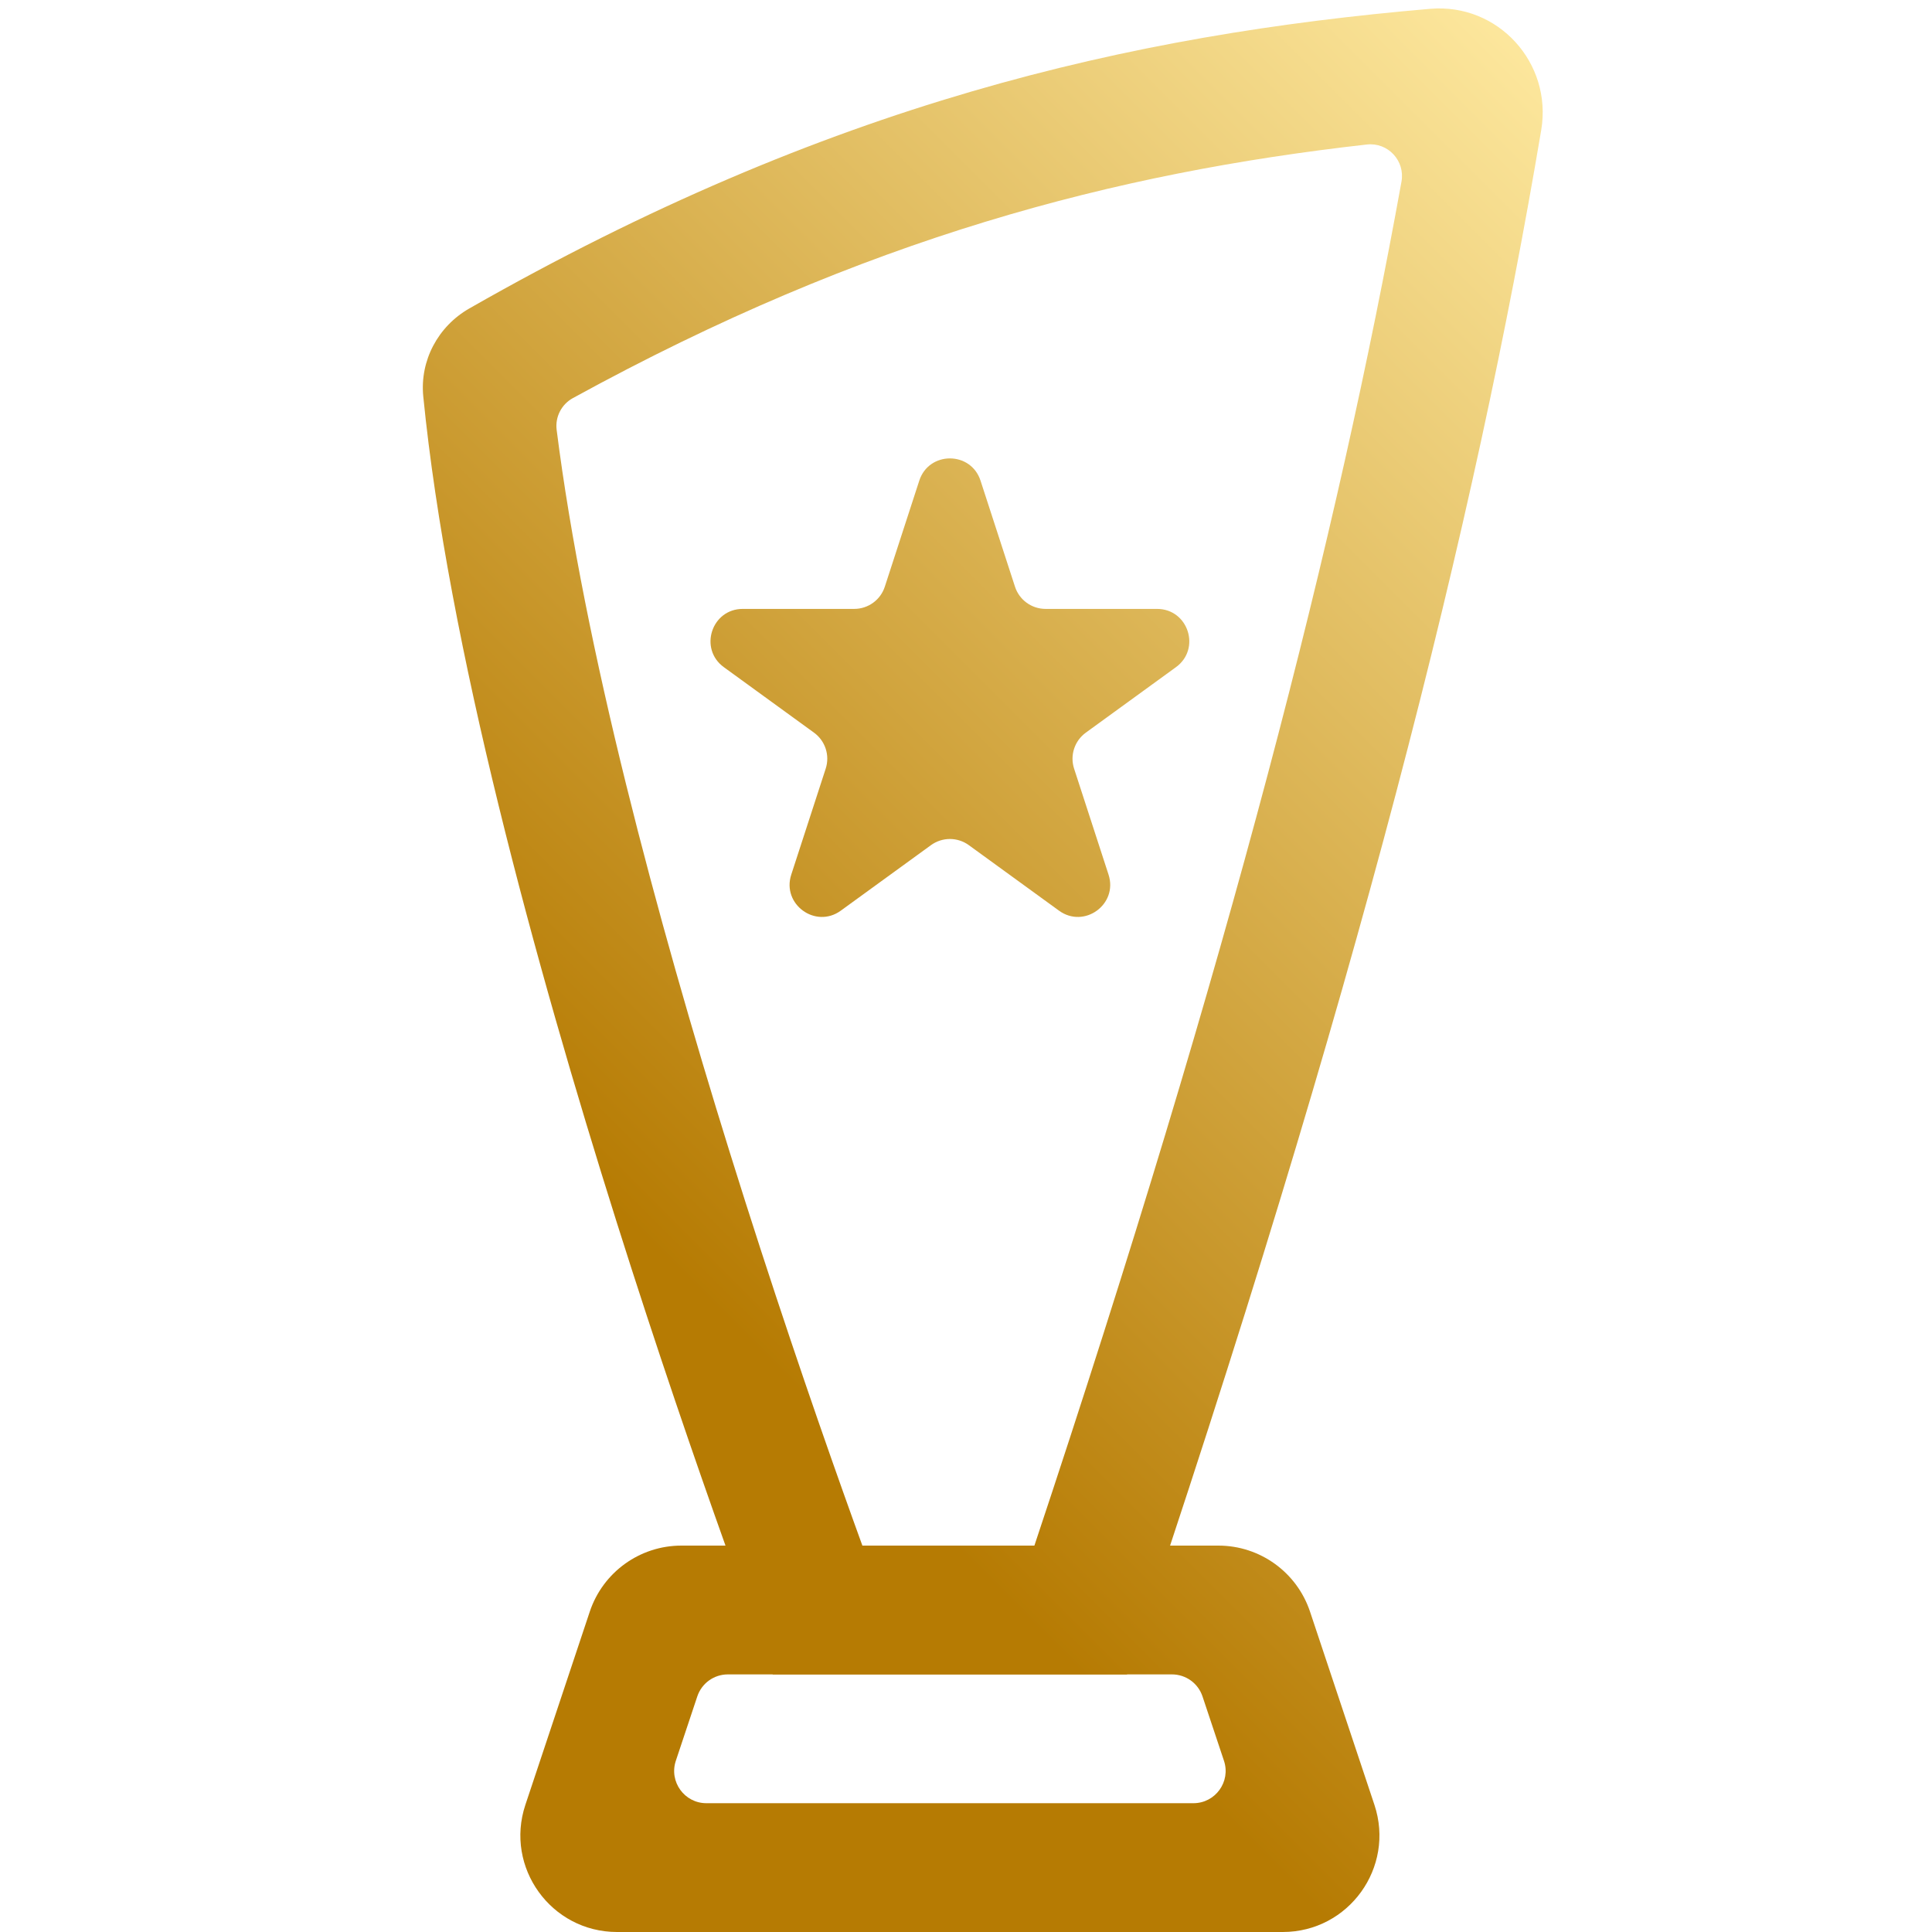
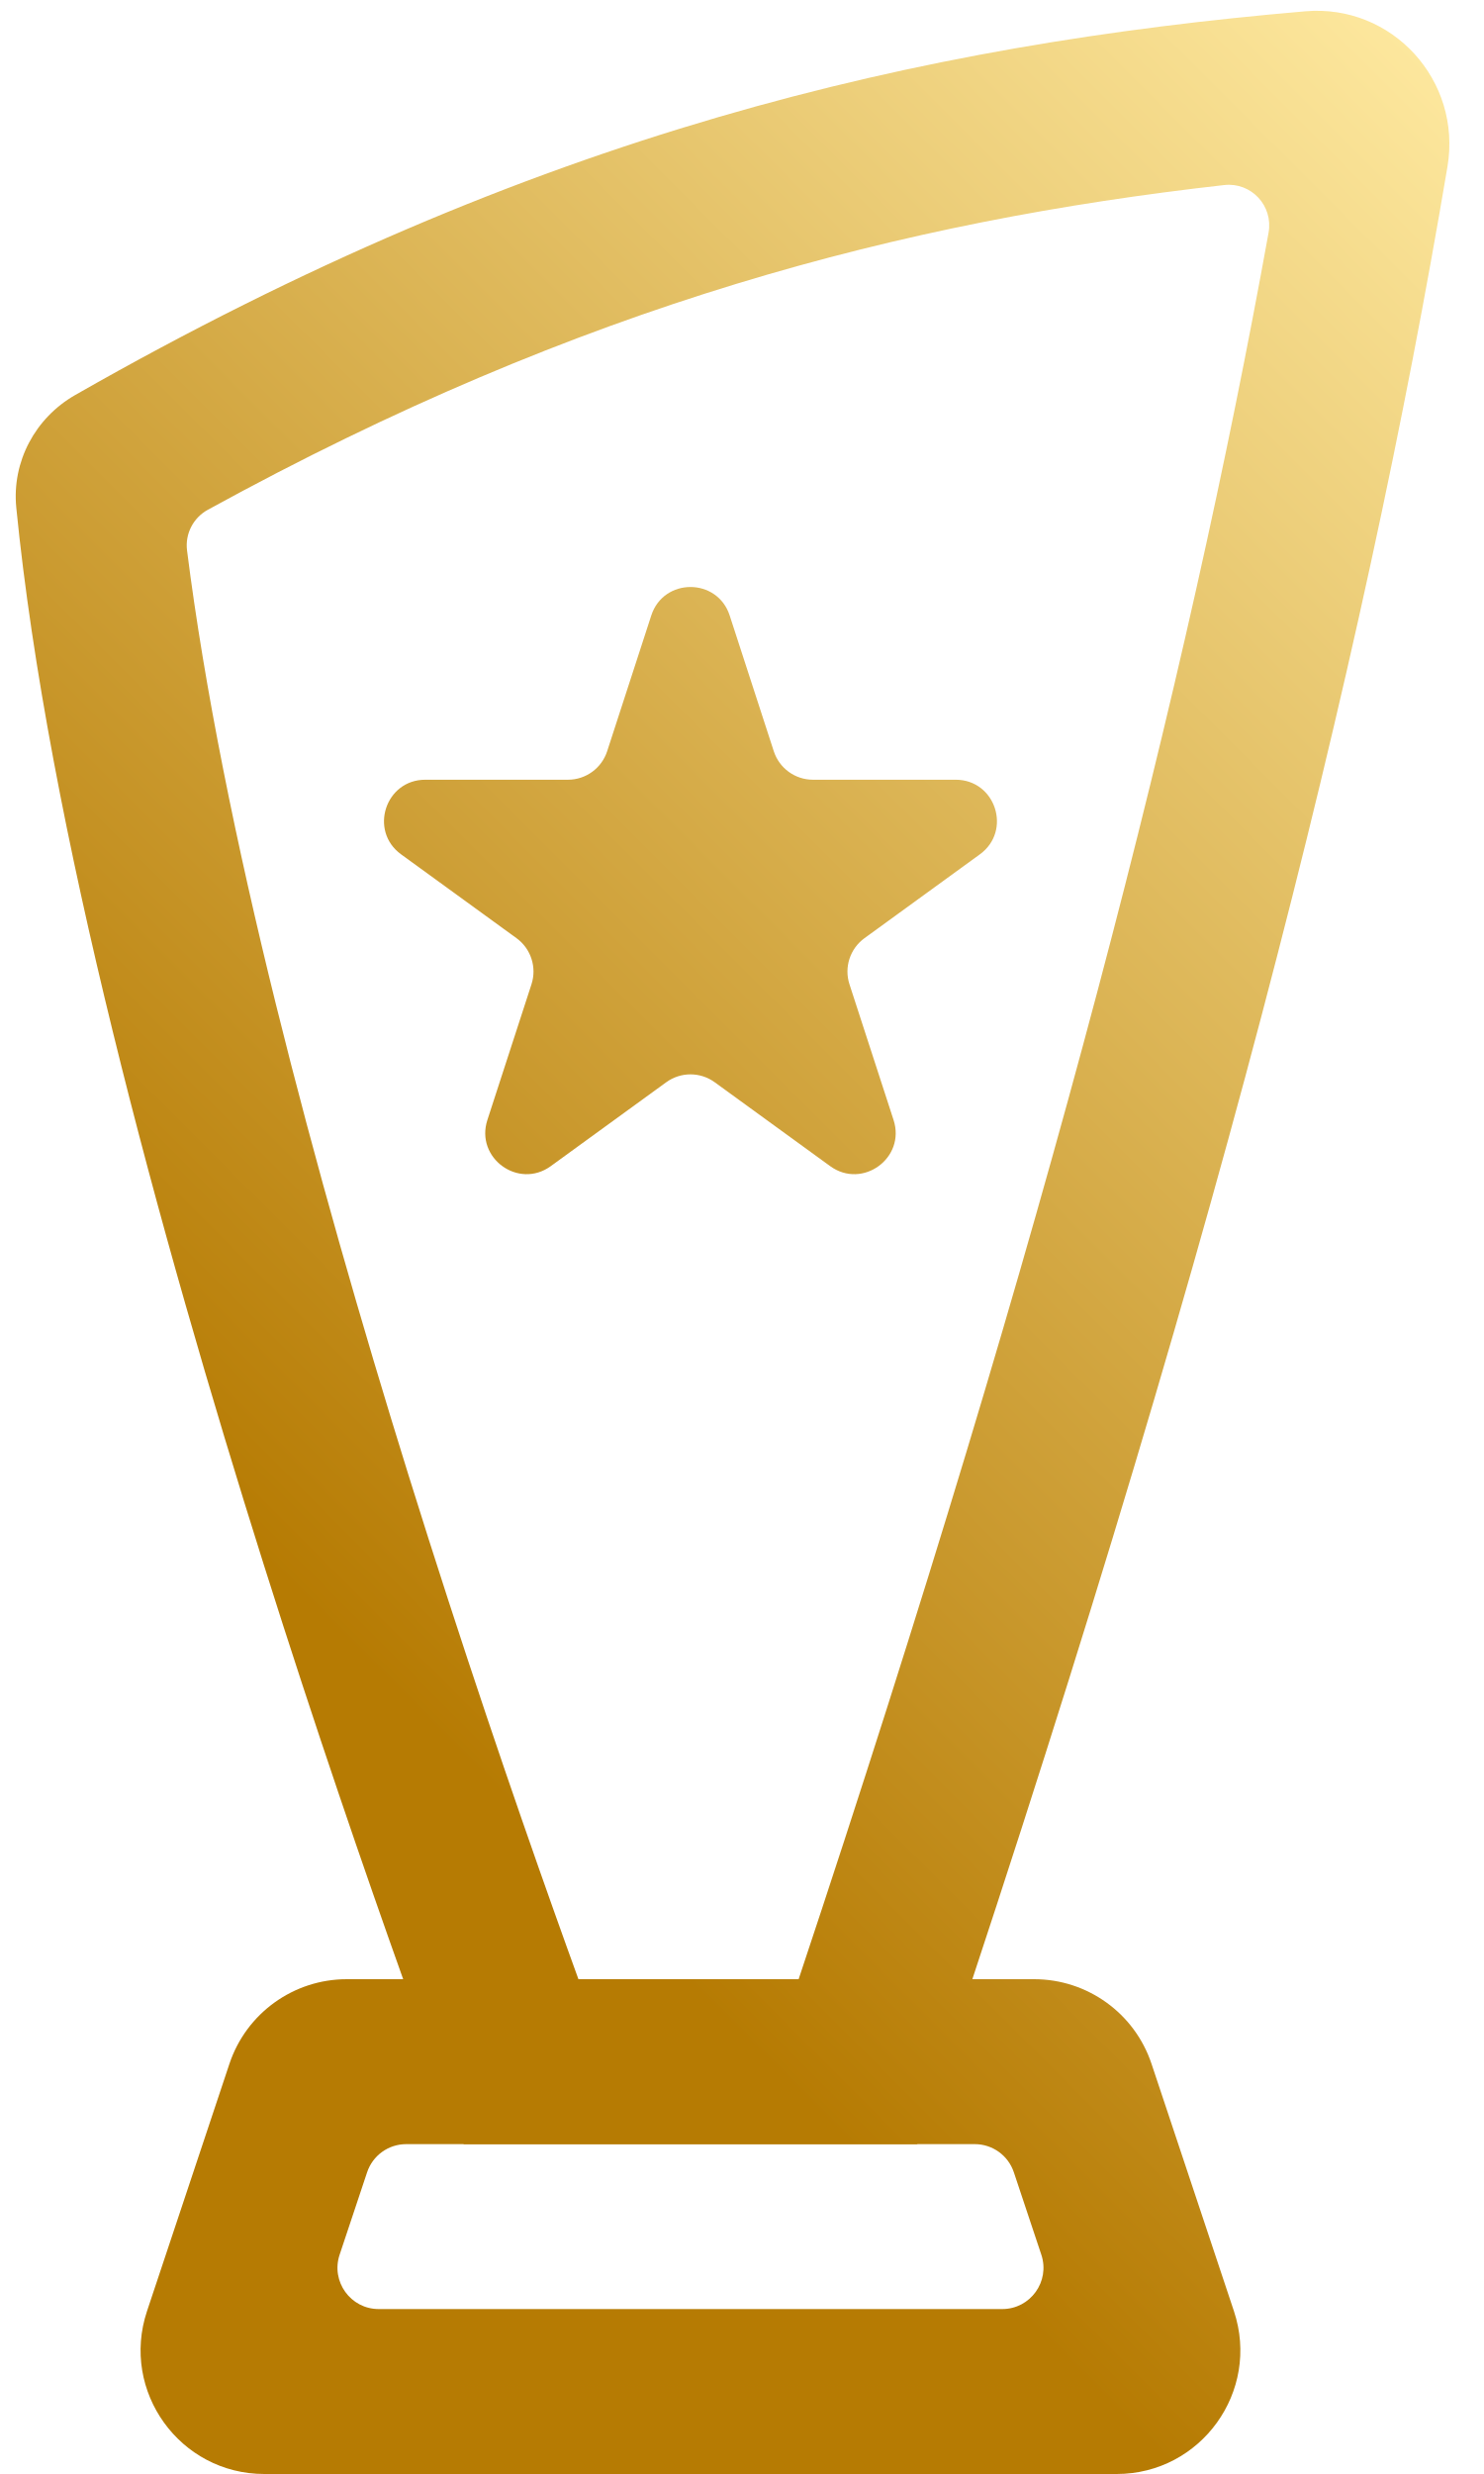
- <svg xmlns="http://www.w3.org/2000/svg" width="60" height="60" viewBox="0 0 60 60" fill="none">
-   <mask id="mask0_892_5" style="mask-type:alpha" maskUnits="userSpaceOnUse" x="13" y="0" width="35" height="60">
-     <path fill-rule="evenodd" clip-rule="evenodd" d="M17.792 12.363C17.438 12.557 17.237 12.947 17.287 13.348C18.137 20.071 20.39 28.483 22.66 35.776C23.959 39.948 25.231 43.655 26.178 46.318C26.398 46.938 26.601 47.501 26.782 48H32.124C38.212 29.723 41.551 16.563 43.524 5.642C43.641 4.992 43.104 4.414 42.447 4.488C34.666 5.364 26.874 7.381 17.792 12.363ZM44.415 0.274C35.058 1.078 25.714 3.222 14.576 9.579C13.604 10.134 13.035 11.197 13.145 12.311C14.673 27.726 24 52 24 52H35C42.167 30.832 45.819 16.184 47.864 4.04V4.04C48.215 1.952 46.524 0.093 44.415 0.274V0.274Z" fill="url(#paint0_linear_892_5)" />
-     <path fill-rule="evenodd" clip-rule="evenodd" d="M16.316 56.051C15.669 57.994 17.115 60 19.162 60H39.838C41.885 60 43.331 57.994 42.684 56.051L40.684 50.051C40.275 48.826 39.129 48 37.838 48H21.162C19.871 48 18.725 48.826 18.316 50.051L16.316 56.051ZM22.604 52C22.173 52 21.791 52.275 21.655 52.684L20.988 54.684C20.773 55.331 21.255 56 21.937 56H37.063C37.745 56 38.227 55.331 38.012 54.684L37.345 52.684C37.209 52.275 36.827 52 36.396 52H22.604Z" fill="url(#paint1_linear_892_5)" />
-     <path d="M28.549 14.927C28.848 14.006 30.152 14.006 30.451 14.927L31.521 18.219C31.654 18.631 32.038 18.91 32.472 18.91H35.933C36.902 18.91 37.304 20.149 36.521 20.719L33.721 22.753C33.37 23.008 33.223 23.459 33.357 23.871L34.427 27.163C34.726 28.084 33.672 28.851 32.888 28.281L30.088 26.247C29.737 25.992 29.263 25.992 28.912 26.247L26.112 28.281C25.328 28.851 24.274 28.084 24.573 27.163L25.643 23.871C25.777 23.459 25.63 23.008 25.279 22.753L22.479 20.719C21.696 20.149 22.098 18.91 23.067 18.91H26.528C26.962 18.91 27.346 18.631 27.479 18.219L28.549 14.927Z" fill="url(#paint2_linear_892_5)" />
+ <svg xmlns="http://www.w3.org/2000/svg" width="36" height="60" viewBox="0 0 36 60" fill="none">
+   <mask id="mask0_892_5" style="mask-type:alpha" maskUnits="userSpaceOnUse" x="0" y="0" width="36" height="60">
+     <path fill-rule="evenodd" clip-rule="evenodd" d="M5.042 12.363C4.688 12.557 4.487 12.947 4.537 13.348C5.387 20.071 7.64 28.483 9.91 35.776C11.209 39.948 12.481 43.655 13.428 46.318C13.648 46.938 13.851 47.501 14.032 48H19.374C25.462 29.723 28.801 16.563 30.774 5.642C30.891 4.992 30.354 4.414 29.698 4.488C21.916 5.364 14.124 7.381 5.042 12.363ZM31.665 0.274C22.308 1.078 12.964 3.222 1.826 9.579C0.854 10.134 0.285 11.197 0.395 12.311C1.923 27.726 11.25 52 11.25 52H22.25C29.417 30.832 33.069 16.184 35.114 4.04C35.465 1.952 33.774 0.093 31.665 0.274Z" fill="url(#paint0_linear_892_5)" />
+     <path fill-rule="evenodd" clip-rule="evenodd" d="M3.566 56.051C2.919 57.994 4.365 60 6.412 60H27.088C29.135 60 30.581 57.994 29.934 56.051L27.934 50.051C27.525 48.826 26.379 48 25.088 48H8.412C7.121 48 5.975 48.826 5.566 50.051L3.566 56.051ZM9.854 52C9.423 52 9.041 52.275 8.905 52.684L8.238 54.684C8.023 55.331 8.505 56 9.187 56H24.313C24.995 56 25.477 55.331 25.262 54.684L24.595 52.684C24.459 52.275 24.077 52 23.646 52H9.854Z" fill="url(#paint1_linear_892_5)" />
+     <path d="M15.799 14.927C16.098 14.006 17.402 14.006 17.701 14.927L18.771 18.219C18.904 18.631 19.288 18.91 19.722 18.91H23.183C24.152 18.91 24.554 20.149 23.771 20.719L20.971 22.753C20.62 23.008 20.473 23.459 20.607 23.871L21.677 27.163C21.976 28.084 20.922 28.851 20.138 28.281L17.338 26.247C16.987 25.992 16.513 25.992 16.162 26.247L13.362 28.281C12.578 28.851 11.524 28.084 11.823 27.163L12.893 23.871C13.027 23.459 12.88 23.008 12.53 22.753L9.729 20.719C8.946 20.149 9.348 18.91 10.317 18.91H13.778C14.211 18.91 14.595 18.631 14.729 18.219L15.799 14.927Z" fill="url(#paint2_linear_892_5)" />
  </mask>
  <g mask="url(#mask0_892_5)">
-     <path d="M0 0H60V60H0V0Z" fill="url(#paint3_linear_892_5)" />
+     <path d="M-13 0H47V60H-13V0Z" fill="url(#paint3_linear_892_5)" />
  </g>
  <defs>
-     <linearGradient id="paint0_linear_892_5" x1="2.5" y1="50.267" x2="47.787" y2="-3.467" gradientUnits="userSpaceOnUse">
+     <linearGradient id="paint0_linear_892_5" x1="-10.25" y1="50.267" x2="35.037" y2="-3.467" gradientUnits="userSpaceOnUse">
      <stop stop-color="#B67B03" />
      <stop offset="0.5" stop-color="#B67B03" />
      <stop offset="1" stop-color="#FEE9A0" />
    </linearGradient>
-     <linearGradient id="paint1_linear_892_5" x1="6.423" y1="59.6" x2="11.201" y2="39.529" gradientUnits="userSpaceOnUse">
+     <linearGradient id="paint1_linear_892_5" x1="-6.327" y1="59.6" x2="-1.549" y2="39.529" gradientUnits="userSpaceOnUse">
      <stop stop-color="#B67B03" />
      <stop offset="0.5" stop-color="#B67B03" />
      <stop offset="1" stop-color="#FEE9A0" />
    </linearGradient>
-     <linearGradient id="paint2_linear_892_5" x1="13.585" y1="31.333" x2="28.864" y2="4.778" gradientUnits="userSpaceOnUse">
+     <linearGradient id="paint2_linear_892_5" x1="0.835" y1="31.333" x2="16.114" y2="4.778" gradientUnits="userSpaceOnUse">
      <stop stop-color="#B67B03" />
      <stop offset="0.5" stop-color="#B67B03" />
      <stop offset="1" stop-color="#FEE9A0" />
    </linearGradient>
-     <linearGradient id="paint3_linear_892_5" x1="0" y1="60" x2="60" y2="0" gradientUnits="userSpaceOnUse">
+     <linearGradient id="paint3_linear_892_5" x1="-13" y1="60" x2="47" y2="0" gradientUnits="userSpaceOnUse">
      <stop stop-color="#B67B03" />
      <stop offset="0.346" stop-color="#B67B03" />
      <stop offset="0.894" stop-color="#FEE9A0" />
    </linearGradient>
  </defs>
</svg>
